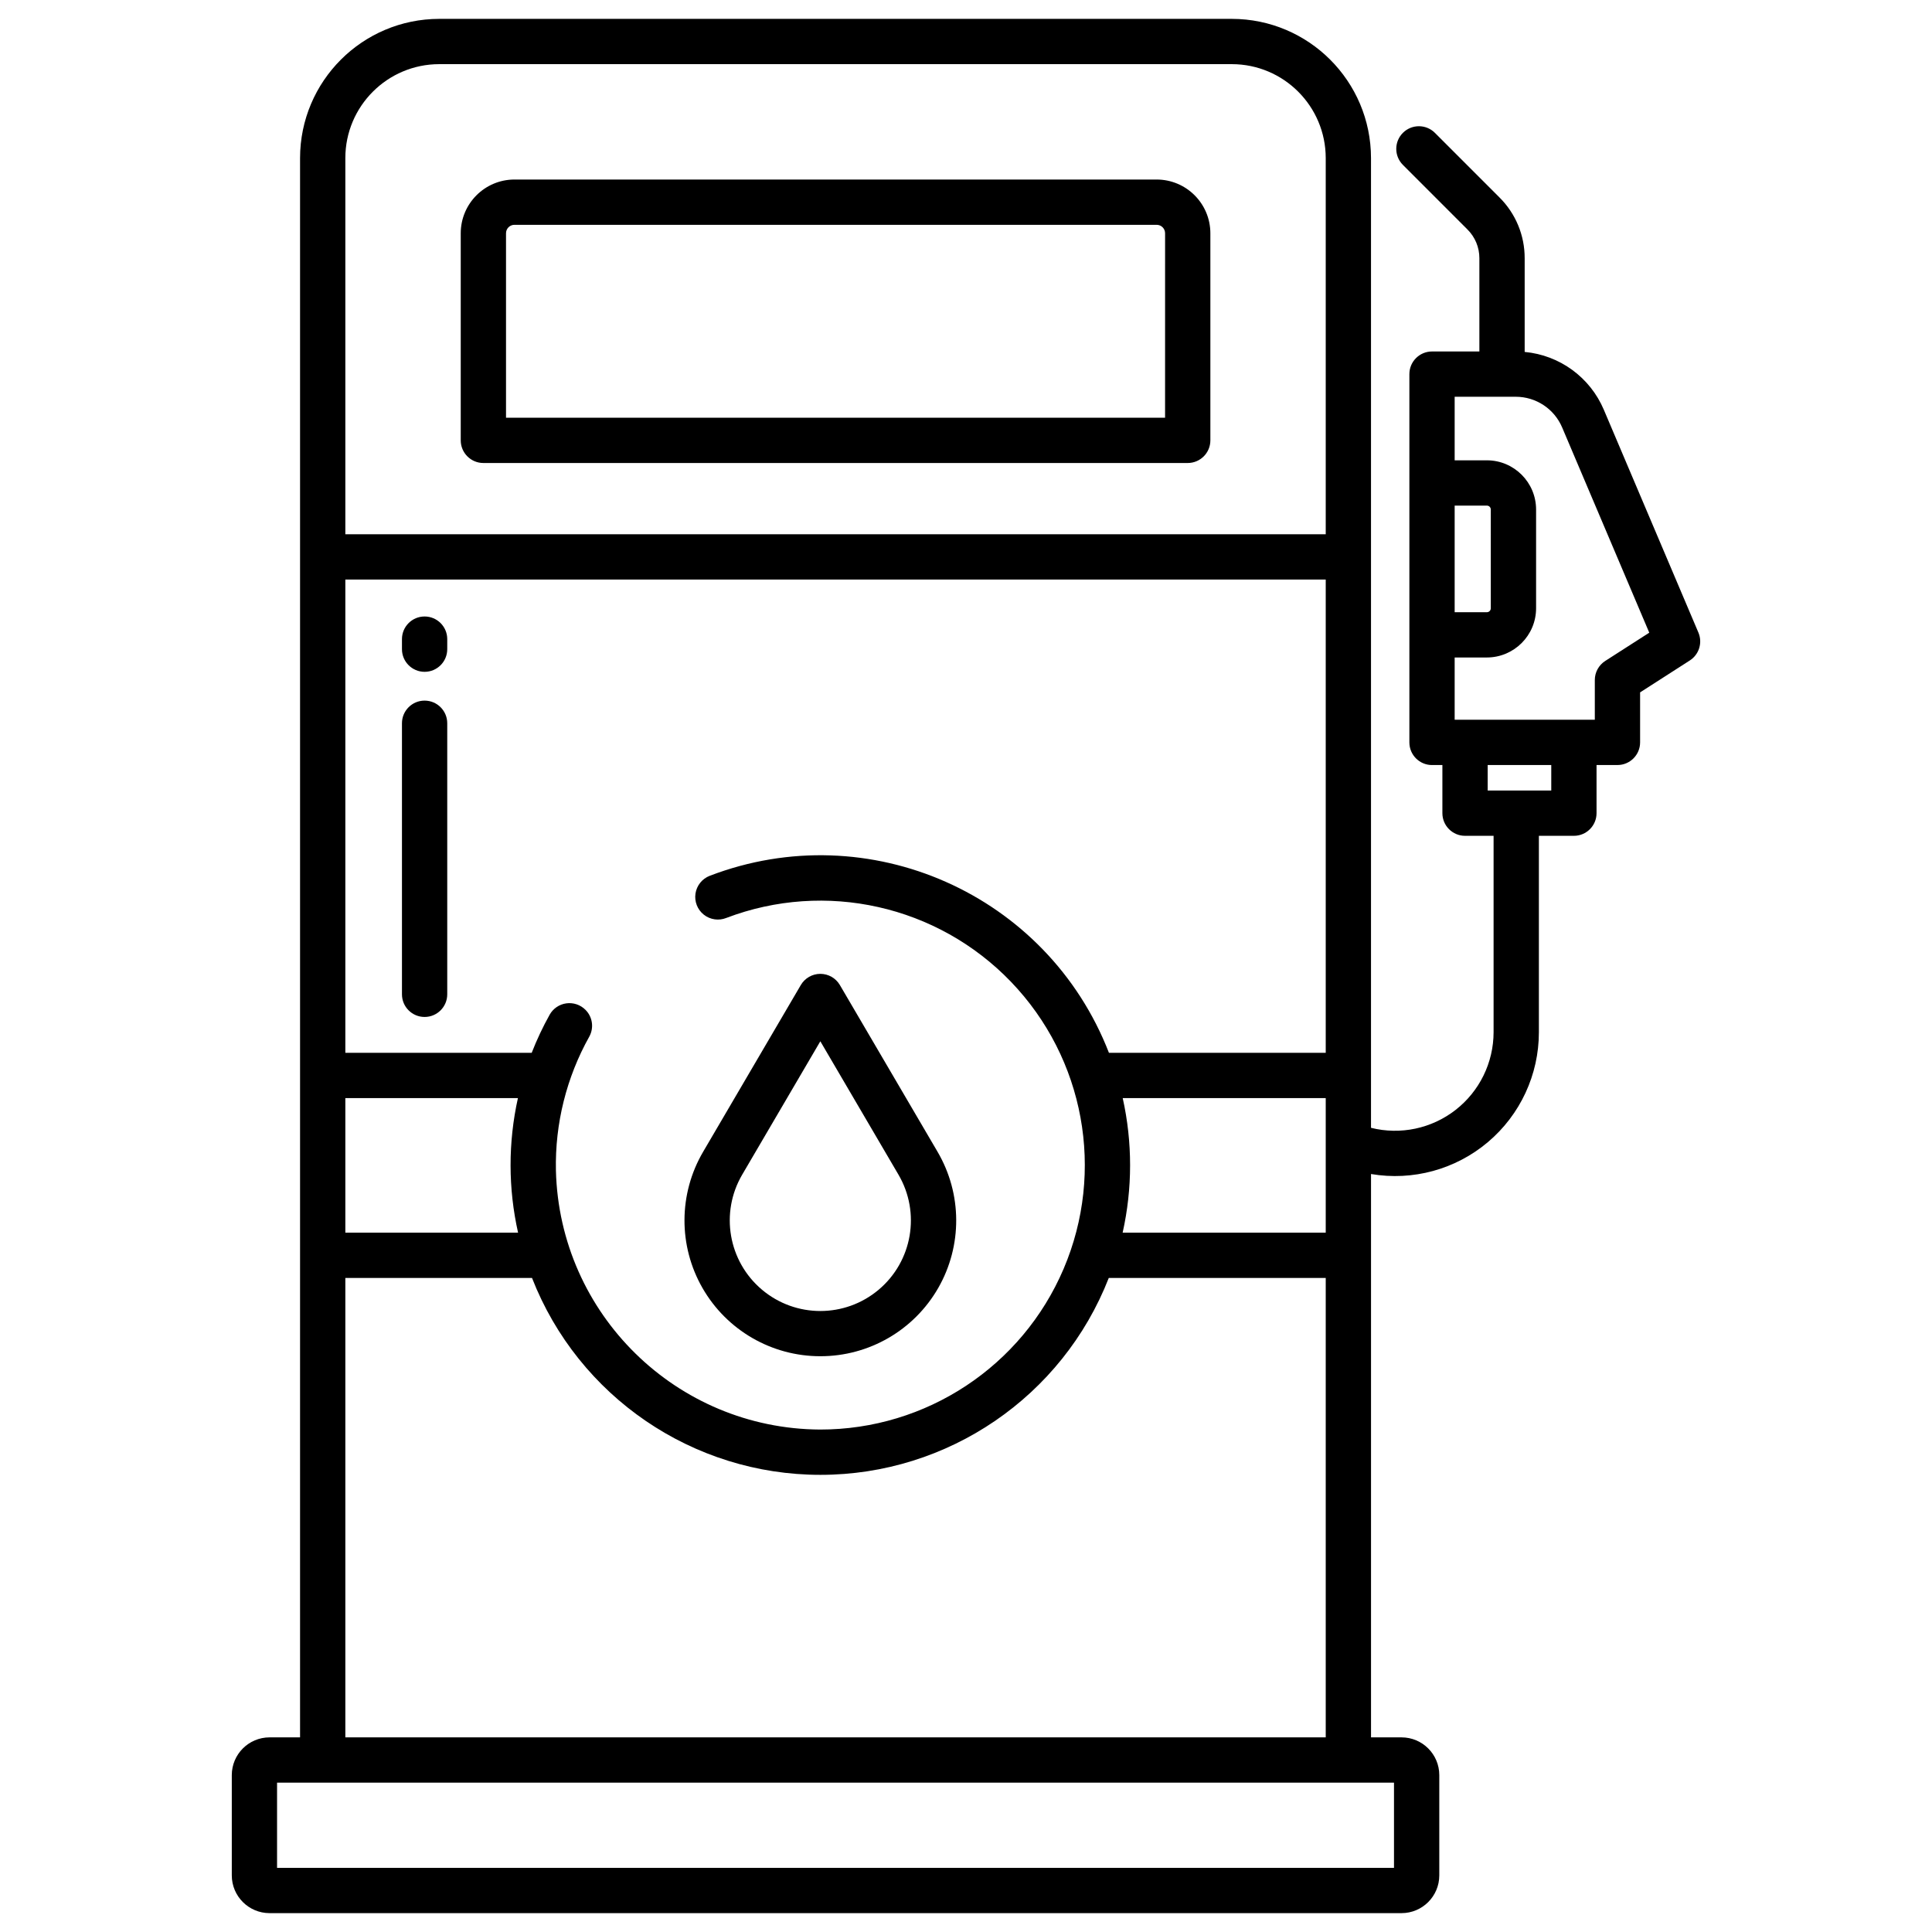
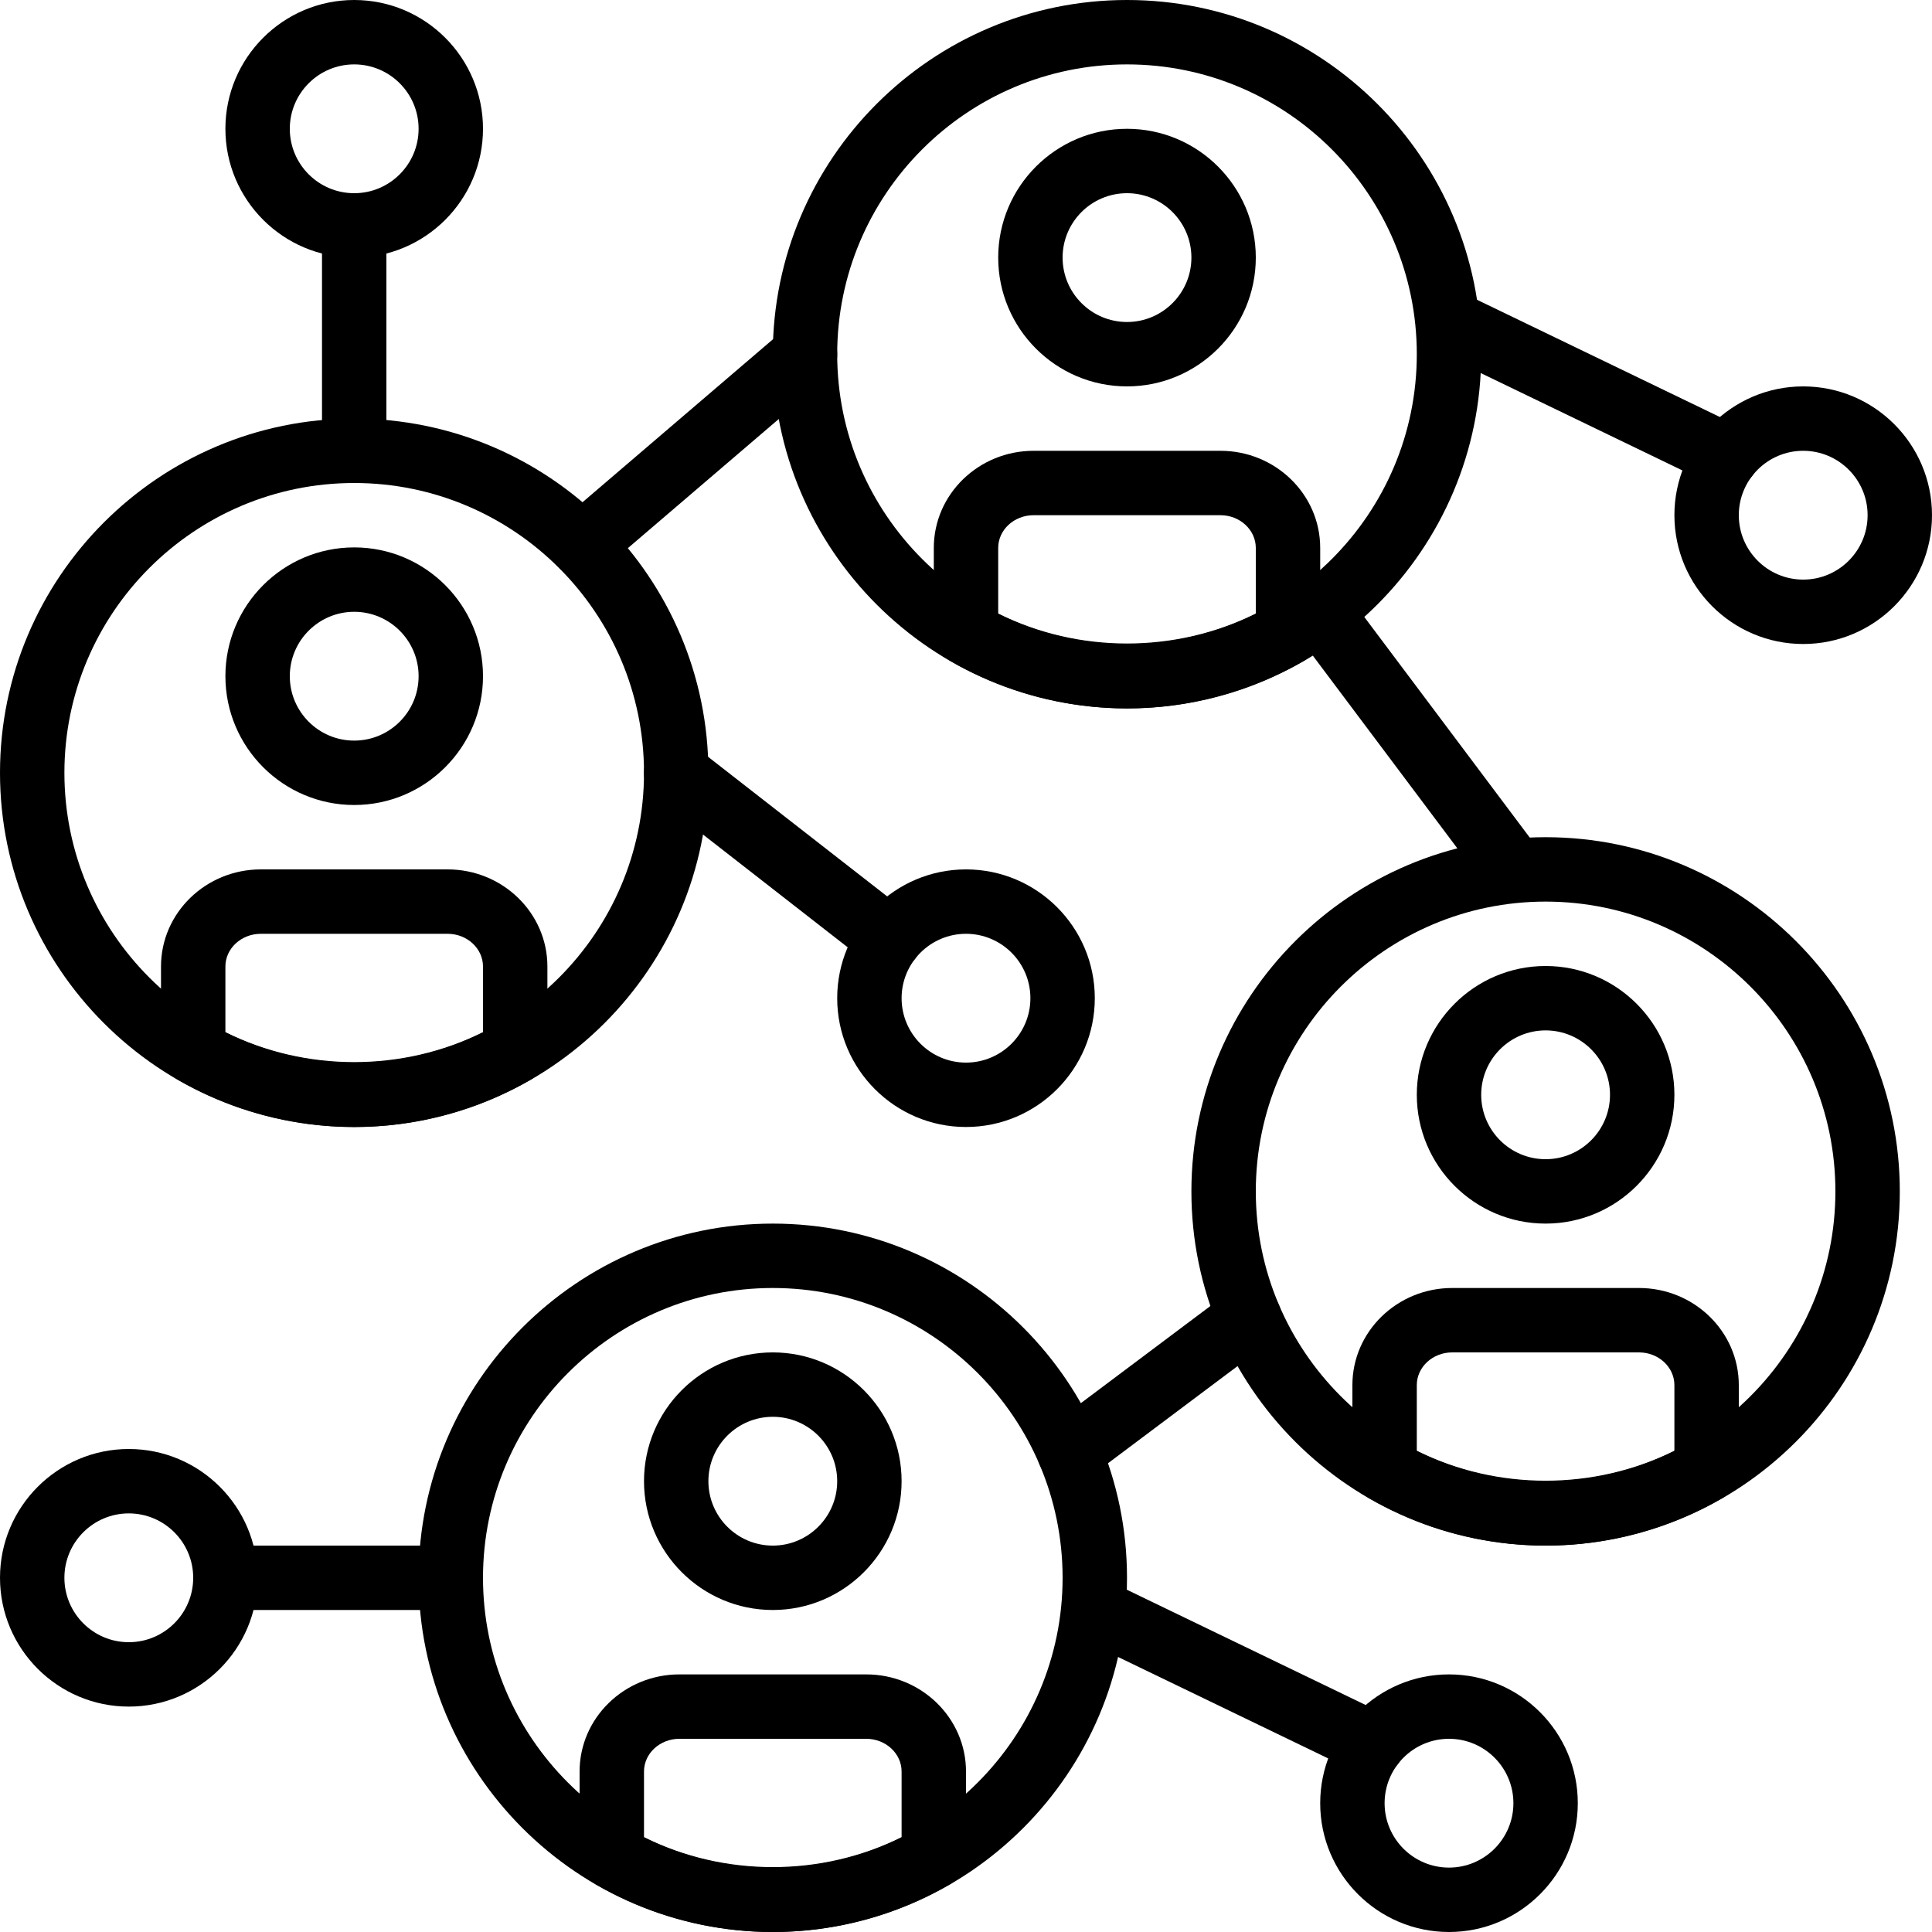
- <svg xmlns="http://www.w3.org/2000/svg" id="Layer_1" data-name="Layer 1" viewBox="0 0 512 512" width="512" height="512">
-   <path d="M217.4,359.414a35.978,35.978,0,0,0,31.062-54.178l-25.885-44.189a6,6,0,0,0-10.354,0l-25.886,44.189A35.98,35.98,0,0,0,217.4,359.414ZM196.689,311.3l20.708-35.35,20.708,35.35a24,24,0,1,1-41.416,0Z" />
-   <path d="M425.037,108.6a25.32,25.32,0,0,0-20.983-15.336V68.426a22.6,22.6,0,0,0-6.664-16.088L380.267,35.21a6,6,0,1,0-8.486,8.485L388.9,60.823a10.682,10.682,0,0,1,3.15,7.6V93.145H379.5a6,6,0,0,0-6,6v97.6a6,6,0,0,0,6,6h2.748V215.5a6,6,0,0,0,6,6h7.567v52.054a26.142,26.142,0,0,1-32.484,25.33v-257A36.924,36.924,0,0,0,326.451,5H116.4A36.924,36.924,0,0,0,79.518,41.882V460.421H71.427a10.011,10.011,0,0,0-10,10V497a10.011,10.011,0,0,0,10,10h300a10.011,10.011,0,0,0,10-10V470.421a10.011,10.011,0,0,0-10-10h-8.091V311.127a38.093,38.093,0,0,0,44.484-37.571V221.5H417.1a6,6,0,0,0,6-6v-12.76h5.543a6,6,0,0,0,6-6V183.489l13.171-8.458a6,6,0,0,0,2.281-7.394ZM91.518,41.882A24.91,24.91,0,0,1,116.4,17H326.451a24.91,24.91,0,0,1,24.882,24.882v99.7H91.518Zm0,111.7H351.333v125.43H293.884A82.011,82.011,0,0,0,188.077,232.1a6,6,0,1,0,4.4,11.164,70.082,70.082,0,1,1,24.848,135.581,70.4,70.4,0,0,1-70-68.641,69.619,69.619,0,0,1,8.848-35.5,5.955,5.955,0,0,0-1.029-7.1l0,0a6,6,0,0,0-9.472,1.29,81.923,81.923,0,0,0-4.769,10.117H91.518Zm206.014,137.43h53.8v35.656H297.511a81.878,81.878,0,0,0,.021-35.656Zm-206.014,0h45.736a81.732,81.732,0,0,0,.041,35.656H91.518Zm0,47.656h49.469a82.058,82.058,0,0,0,152.852,0h57.494V460.421H91.518ZM369.424,472.421V495h-296V472.421ZM385.5,133.991h8.536a1.043,1.043,0,0,1,1.042,1.042V161.2a1.044,1.044,0,0,1-1.042,1.042H385.5ZM411.1,209.5H394.25v-6.76H411.1Zm14.3-34.34a6,6,0,0,0-2.758,5.049v10.531H385.5v-16.5h8.536A13.057,13.057,0,0,0,407.08,161.2v-26.17a13.057,13.057,0,0,0-13.042-13.042H385.5V105.145H401.68a13.352,13.352,0,0,1,12.311,8.147l23.082,54.376Z" />
-   <path d="M306.521,47.577H136.331A14.252,14.252,0,0,0,122.1,61.812V116.7a6,6,0,0,0,6,6h186.66a6,6,0,0,0,6-6V61.812A14.251,14.251,0,0,0,306.521,47.577Zm2.234,63.12H134.1V61.812a2.238,2.238,0,0,1,2.236-2.235h170.19a2.237,2.237,0,0,1,2.234,2.235Z" />
-   <path d="M112.524,163.374a6,6,0,0,0-6,6v2.666a6,6,0,0,0,12,0v-2.666A6,6,0,0,0,112.524,163.374Z" />
-   <path d="M112.524,185.67a6,6,0,0,0-6,6v71.835a6,6,0,0,0,12,0V191.67A6,6,0,0,0,112.524,185.67Z" />
+ <svg xmlns="http://www.w3.org/2000/svg" version="1.1" id="Capa_1" x="0px" y="0px" viewBox="0 0 512 512" style="enable-background:new 0 0 512 512;" xml:space="preserve">
+   <g>
+     <g>
+       <path d="M477.867,102.4c-18.825,0-34.133,15.309-34.133,34.133s15.309,34.133,34.133,34.133S512,155.358,512,136.533    C512,117.709,496.691,102.4,477.867,102.4z M477.867,153.6c-9.412,0-17.067-7.654-17.067-17.067    c0-9.412,7.654-17.067,17.067-17.067s17.067,7.654,17.067,17.067C494.933,145.946,487.279,153.6,477.867,153.6z" />
+     </g>
+   </g>
+   <g>
+     <g>
+       <path d="M34.133,384C15.309,384,0,399.309,0,418.133s15.309,34.133,34.133,34.133c18.825,0,34.133-15.309,34.133-34.133    S52.958,384,34.133,384z M34.133,435.2c-9.412,0-17.067-7.654-17.067-17.067s7.654-17.067,17.067-17.067    c9.412,0,17.067,7.654,17.067,17.067S43.546,435.2,34.133,435.2z" />
+     </g>
+   </g>
+   <g>
+     <g>
+       <path d="M461.321,113.186l-73.617-35.541c-4.25-2.057-9.344-0.265-11.392,3.977c-2.048,4.241-0.265,9.344,3.977,11.392    l73.617,35.541c1.195,0.58,2.458,0.853,3.703,0.853c3.174,0,6.221-1.775,7.688-4.83    C467.345,120.337,465.562,115.234,461.321,113.186z" />
+     </g>
+   </g>
+   <g>
+     <g>
+       <path d="M384,443.733c-18.825,0-34.133,15.309-34.133,34.133S365.175,512,384,512c18.825,0,34.133-15.309,34.133-34.133    S402.825,443.733,384,443.733z M384,494.933c-9.412,0-17.067-7.654-17.067-17.067S374.588,460.8,384,460.8    c9.412,0,17.067,7.654,17.067,17.067S393.412,494.933,384,494.933z" />
+     </g>
+   </g>
+   <g>
+     <g>
+       <path d="M367.454,454.52l-73.617-35.541c-4.25-2.057-9.344-0.273-11.392,3.977c-2.048,4.241-0.265,9.344,3.977,11.392    l73.617,35.541c1.195,0.58,2.458,0.853,3.703,0.853c3.174,0,6.221-1.775,7.689-4.83    C373.478,461.67,371.695,456.568,367.454,454.52z" />
+     </g>
+   </g>
+   <g>
+     <g>
+       <path d="M256,230.4c-18.825,0-34.133,15.309-34.133,34.133c0,18.825,15.309,34.133,34.133,34.133    c18.825,0,34.133-15.309,34.133-34.133C290.133,245.709,274.825,230.4,256,230.4z M256,281.6c-9.412,0-17.067-7.654-17.067-17.067    c0-9.412,7.654-17.067,17.067-17.067c9.412,0,17.067,7.654,17.067,17.067C273.067,273.946,265.412,281.6,256,281.6z" />
+     </g>
+   </g>
+   <g>
+     <g>
+       <path d="M240.998,242.142l-56.55-44.075c-3.721-2.876-9.079-2.236-11.981,1.485c-2.893,3.721-2.236,9.079,1.485,11.981    l56.55,44.075c1.562,1.212,3.405,1.801,5.24,1.801c2.543,0,5.052-1.126,6.741-3.285    C245.376,250.402,244.719,245.043,240.998,242.142z" />
+     </g>
+   </g>
+   <g>
+     <g>
+       <path d="M409.6,221.867c-51.755,0-93.867,42.112-93.867,93.867c0,51.755,42.112,93.867,93.867,93.867    c51.755,0,93.867-42.112,93.867-93.867C503.467,263.979,461.355,221.867,409.6,221.867z M409.6,392.533    c-42.351,0-76.8-34.449-76.8-76.8s34.449-76.8,76.8-76.8s76.8,34.449,76.8,76.8S451.951,392.533,409.6,392.533z" />
+     </g>
+   </g>
+   <g>
+     <g>
+       <path d="M409.6,256c-18.825,0-34.133,15.309-34.133,34.133c0,18.825,15.309,34.133,34.133,34.133    c18.825,0,34.133-15.309,34.133-34.133S428.425,256,409.6,256z M409.6,307.2c-9.412,0-17.067-7.654-17.067-17.067    c0-9.412,7.654-17.067,17.067-17.067c9.412,0,17.067,7.654,17.067,17.067C426.667,299.546,419.012,307.2,409.6,307.2z" />
+     </g>
+   </g>
+   <g>
+     <g>
+       <path d="M434.355,341.333h-49.51c-14.583,0-26.445,11.546-26.445,25.728v22.494c0,3.046,1.621,5.862,4.258,7.39    C376.96,405.222,393.19,409.6,409.6,409.6s32.64-4.378,46.942-12.655c2.637-1.519,4.258-4.344,4.258-7.381V367.07    C460.8,352.879,448.939,341.333,434.355,341.333z M443.733,384.469c-21.239,10.581-47.027,10.581-68.267,0V367.07    c0-4.779,4.207-8.67,9.378-8.67h49.51c5.171,0,9.378,3.891,9.378,8.67V384.469z" />
+     </g>
+   </g>
+   <g>
+     <g>
+       <path d="M204.8,324.267c-51.755,0-93.867,42.112-93.867,93.867S153.045,512,204.8,512c51.755,0,93.867-42.112,93.867-93.867    S256.555,324.267,204.8,324.267z M204.8,494.933c-42.351,0-76.8-34.449-76.8-76.8s34.449-76.8,76.8-76.8    c42.351,0,76.8,34.449,76.8,76.8S247.151,494.933,204.8,494.933z" />
+     </g>
+   </g>
+   <g>
+     <g>
+       <path d="M204.8,358.4c-18.825,0-34.133,15.309-34.133,34.133c0,18.825,15.309,34.133,34.133,34.133s34.133-15.309,34.133-34.133    C238.933,373.709,223.625,358.4,204.8,358.4z M204.8,409.6c-9.412,0-17.067-7.654-17.067-17.067    c0-9.412,7.654-17.067,17.067-17.067c9.412,0,17.067,7.654,17.067,17.067C221.867,401.946,214.212,409.6,204.8,409.6z" />
+     </g>
+   </g>
+   <g>
+     <g>
+       <path d="M229.555,443.733h-49.51c-14.583,0-26.445,11.546-26.445,25.728v22.494c0,3.046,1.621,5.862,4.258,7.39    C172.16,507.622,188.39,512,204.8,512s32.64-4.378,46.942-12.655c2.637-1.519,4.258-4.343,4.258-7.381V469.47    C256,455.279,244.139,443.733,229.555,443.733z M238.933,486.869c-21.24,10.581-47.027,10.581-68.267,0V469.47    c0-4.779,4.207-8.67,9.378-8.67h49.51c5.171,0,9.378,3.891,9.378,8.67V486.869z" />
+     </g>
+   </g>
+   <g>
+     <g>
+       <path d="M93.867,110.933C42.112,110.933,0,153.045,0,204.8c0,51.755,42.112,93.867,93.867,93.867    c51.755,0,93.867-42.112,93.867-93.867C187.733,153.045,145.621,110.933,93.867,110.933z M93.867,281.6    c-42.351,0-76.8-34.449-76.8-76.8c0-42.351,34.449-76.8,76.8-76.8c42.351,0,76.8,34.449,76.8,76.8    C170.667,247.151,136.218,281.6,93.867,281.6z" />
+     </g>
+   </g>
+   <g>
+     <g>
+       <path d="M93.867,145.067c-18.825,0-34.133,15.309-34.133,34.133s15.309,34.133,34.133,34.133    c18.825,0,34.133-15.309,34.133-34.133S112.691,145.067,93.867,145.067z M93.867,196.267c-9.412,0-17.067-7.654-17.067-17.067    s7.654-17.067,17.067-17.067c9.412,0,17.067,7.654,17.067,17.067S103.279,196.267,93.867,196.267z" />
+     </g>
+   </g>
+   <g>
+     <g>
+       <path d="M118.622,230.4h-49.51c-14.583,0-26.445,11.546-26.445,25.728v22.494c0,3.046,1.621,5.862,4.258,7.39    c14.302,8.277,30.532,12.655,46.942,12.655c16.41,0,32.64-4.378,46.942-12.655c2.637-1.519,4.258-4.344,4.258-7.381v-22.494    C145.067,241.946,133.205,230.4,118.622,230.4z M128,273.536c-21.239,10.581-47.027,10.581-68.267,0v-17.399    c0-4.779,4.207-8.67,9.378-8.67h49.51c5.171,0,9.378,3.891,9.378,8.67V273.536z" />
+     </g>
+   </g>
+   <g>
+     <g>
+       <path d="M298.667,0C246.912,0,204.8,42.112,204.8,93.867c0,51.755,42.112,93.867,93.867,93.867    c51.755,0,93.867-42.112,93.867-93.867C392.533,42.112,350.421,0,298.667,0z M298.667,170.667c-42.351,0-76.8-34.449-76.8-76.8    c0-42.351,34.449-76.8,76.8-76.8s76.8,34.449,76.8,76.8C375.467,136.218,341.018,170.667,298.667,170.667z" />
+     </g>
+   </g>
+   <g>
+     <g>
+       <path d="M298.667,34.133c-18.825,0-34.133,15.309-34.133,34.133s15.309,34.133,34.133,34.133S332.8,87.091,332.8,68.267    S317.491,34.133,298.667,34.133z M298.667,85.333c-9.412,0-17.067-7.654-17.067-17.067c0-9.412,7.654-17.067,17.067-17.067    s17.067,7.654,17.067,17.067C315.733,77.679,308.079,85.333,298.667,85.333z" />
+     </g>
+   </g>
+   <g>
+     <g>
+       <path d="M323.422,119.467h-49.51c-14.583,0-26.445,11.546-26.445,25.728v22.494c0,3.046,1.621,5.862,4.258,7.39    c14.302,8.277,30.532,12.655,46.942,12.655s32.64-4.378,46.942-12.655c2.637-1.519,4.258-4.344,4.258-7.381v-22.494    C349.867,131.012,338.005,119.467,323.422,119.467z M332.8,162.603c-21.239,10.581-47.027,10.581-68.267,0v-17.399    c0-4.779,4.207-8.67,9.378-8.67h49.51c5.171,0,9.378,3.891,9.378,8.67V162.603z" />
+     </g>
+   </g>
+   <g>
+     <g>
+       <path d="M219.827,88.311c-3.063-3.567-8.448-3.994-12.032-0.93l-59.136,50.603c-3.584,3.063-4.002,8.448-0.939,12.032    c1.69,1.971,4.079,2.987,6.485,2.987c1.963,0,3.934-0.674,5.547-2.057l59.136-50.603C222.473,97.28,222.891,91.895,219.827,88.311    z" />
+     </g>
+   </g>
+   <g>
+     <g>
+       <path d="M407.893,225.289l-51.2-68.267c-2.825-3.78-8.175-4.523-11.947-1.707c-3.772,2.825-4.531,8.175-1.707,11.938l51.2,68.267    c1.681,2.236,4.241,3.413,6.835,3.413c1.775,0,3.576-0.555,5.112-1.707C409.958,234.402,410.718,229.052,407.893,225.289z" />
+     </g>
+   </g>
+   <g>
+     <g>
+       <path d="M337.86,343.953c-2.825-3.772-8.175-4.531-11.947-1.707l-47.667,35.746c-3.772,2.825-4.531,8.175-1.707,11.938    c1.681,2.236,4.241,3.413,6.835,3.413c1.783,0,3.575-0.563,5.112-1.707l47.667-35.746    C339.925,353.067,340.685,347.716,337.86,343.953z" />
+     </g>
+   </g>
+   <g>
+     <g>
+       <path d="M119.467,409.6H59.733c-4.71,0-8.533,3.814-8.533,8.533s3.823,8.533,8.533,8.533h59.733c4.71,0,8.533-3.814,8.533-8.533    S124.177,409.6,119.467,409.6z" />
+     </g>
+   </g>
+   <g>
+     <g>
+       <path d="M93.867,0C75.042,0,59.733,15.309,59.733,34.133c0,18.825,15.309,34.133,34.133,34.133    c18.825,0,34.133-15.309,34.133-34.133C128,15.309,112.691,0,93.867,0z M93.867,51.2c-9.412,0-17.067-7.654-17.067-17.067    c0-9.412,7.654-17.067,17.067-17.067c9.412,0,17.067,7.654,17.067,17.067C110.933,43.546,103.279,51.2,93.867,51.2z" />
+     </g>
+   </g>
+   <g>
+     <g>
+       <path d="M93.867,51.2c-4.71,0-8.533,3.814-8.533,8.533v59.733c0,4.719,3.823,8.533,8.533,8.533c4.71,0,8.533-3.814,8.533-8.533    V59.733C102.4,55.014,98.577,51.2,93.867,51.2z" />
+     </g>
+   </g>
+   <g>
+ </g>
+   <g>
+ </g>
+   <g>
+ </g>
+   <g>
+ </g>
+   <g>
+ </g>
+   <g>
+ </g>
+   <g>
+ </g>
+   <g>
+ </g>
+   <g>
+ </g>
+   <g>
+ </g>
+   <g>
+ </g>
+   <g>
+ </g>
+   <g>
+ </g>
+   <g>
+ </g>
+   <g>
+ </g>
</svg>
